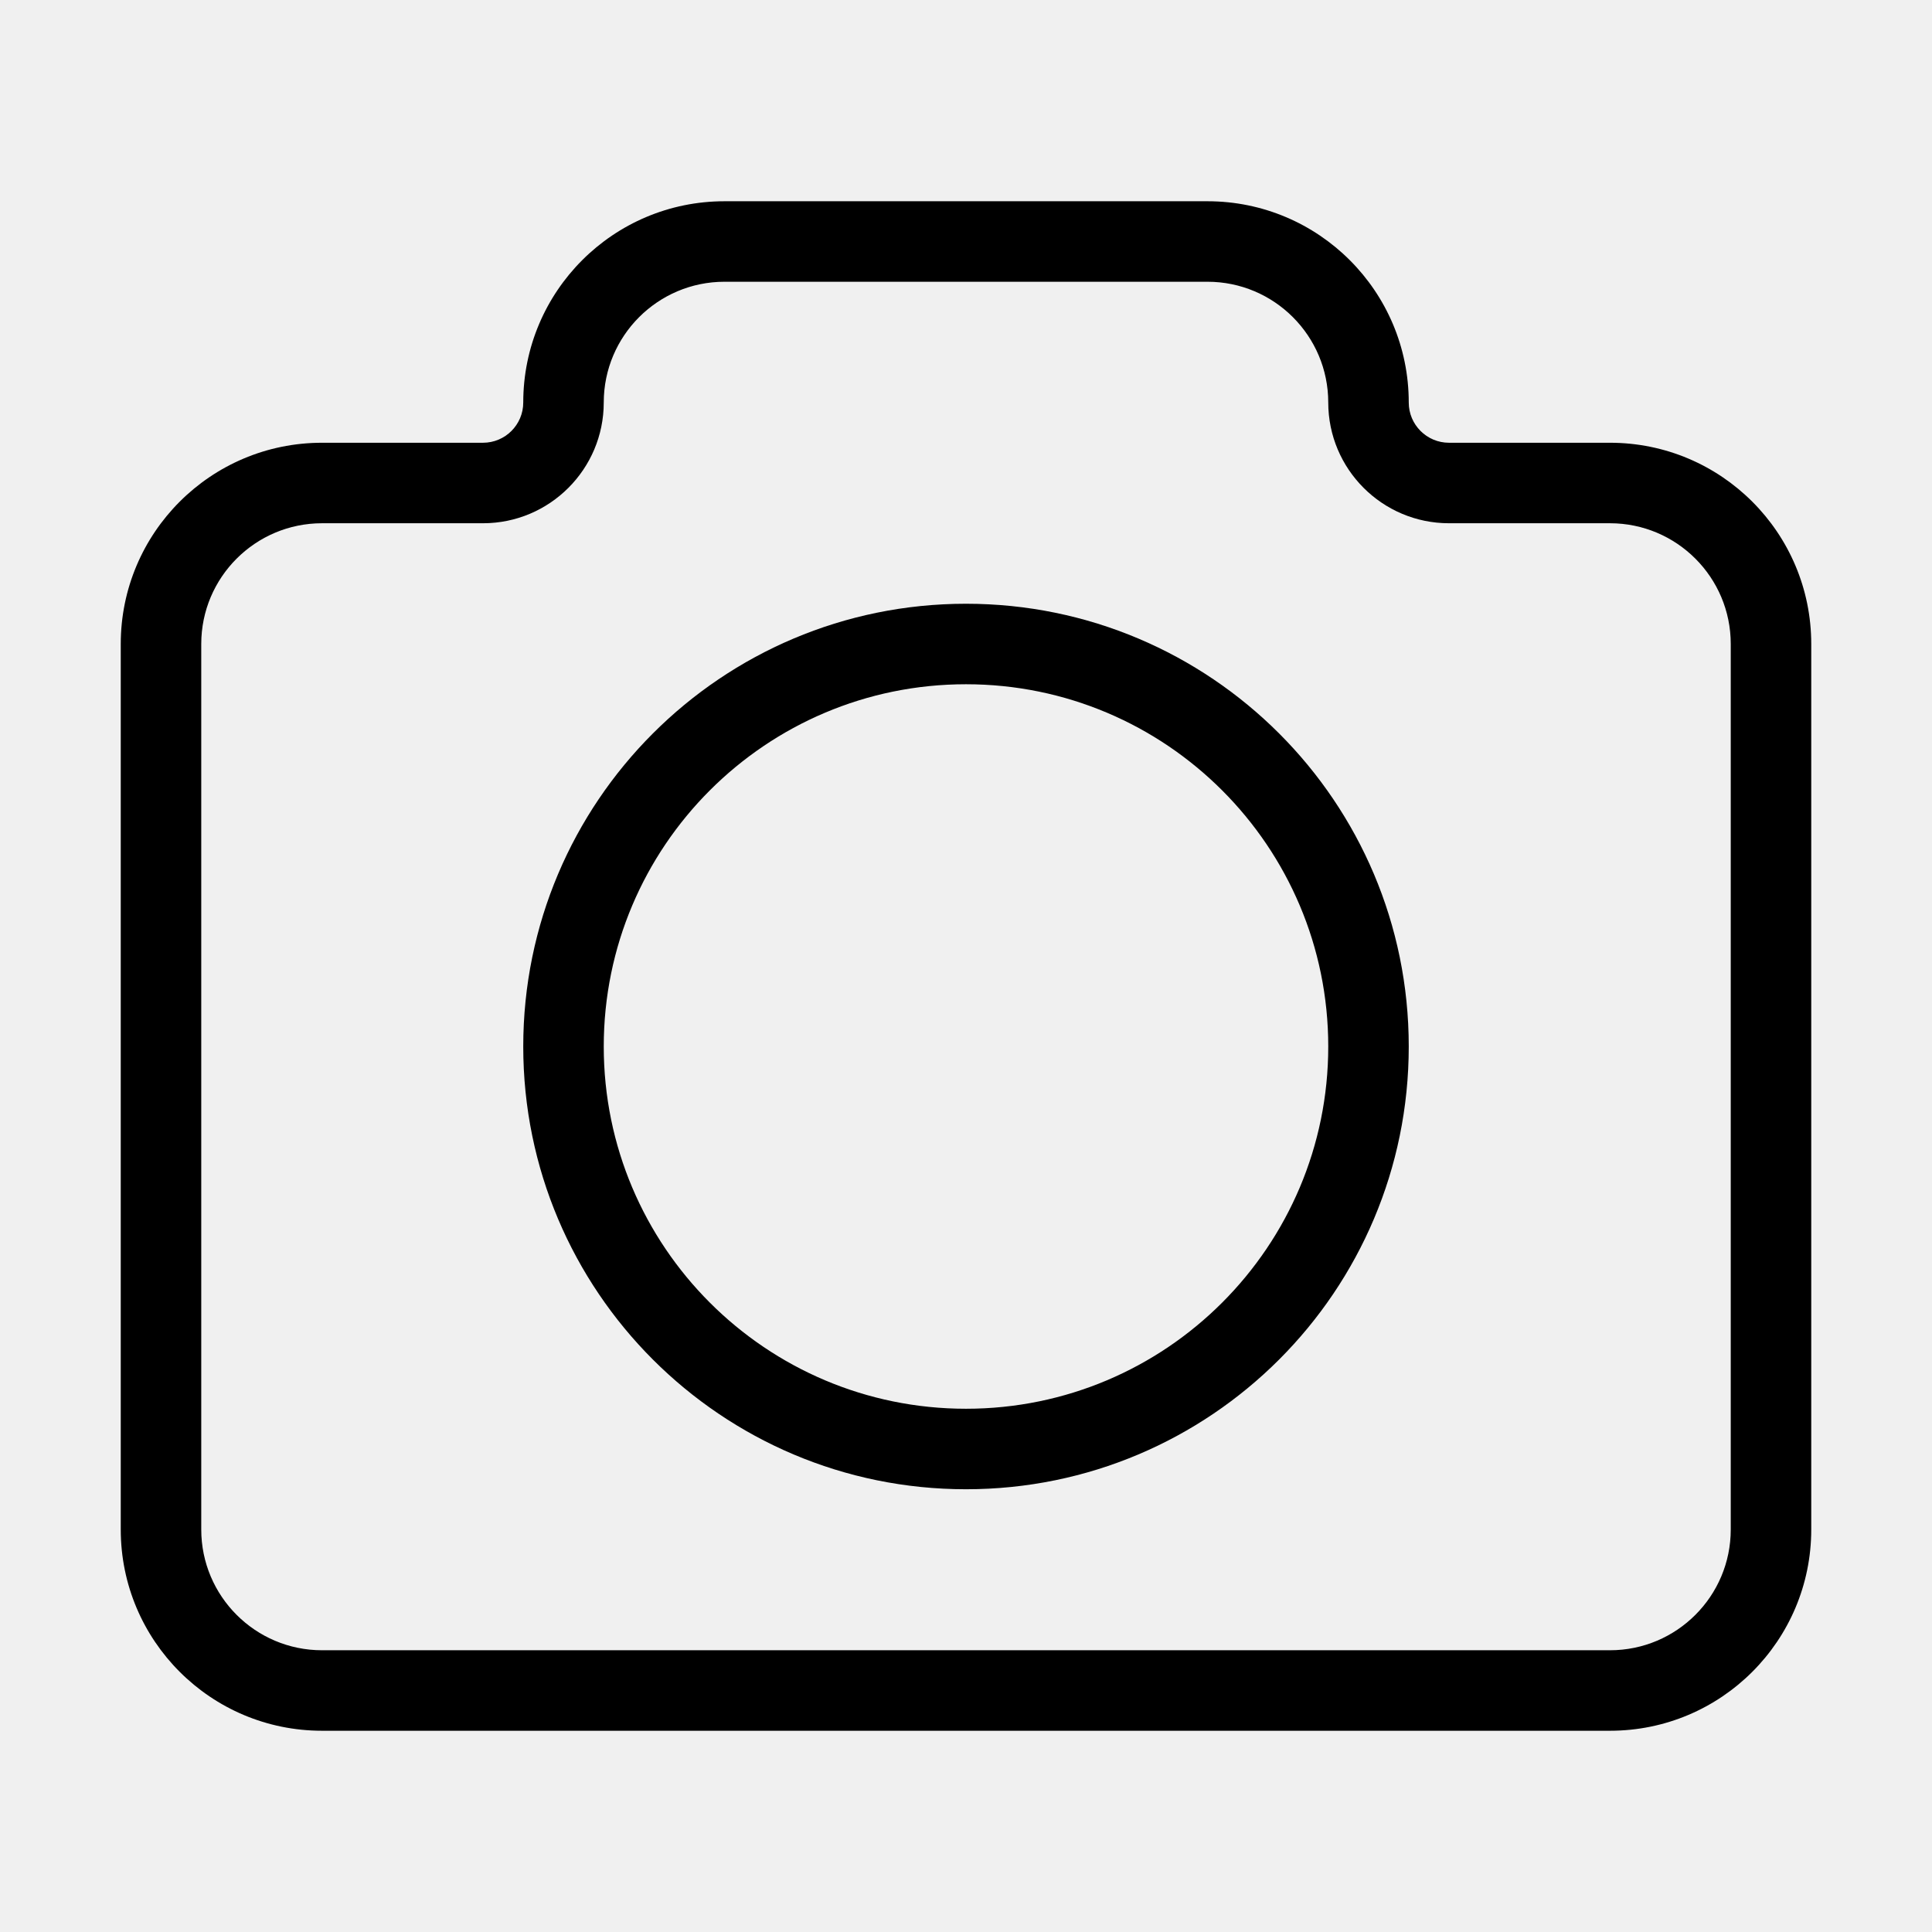
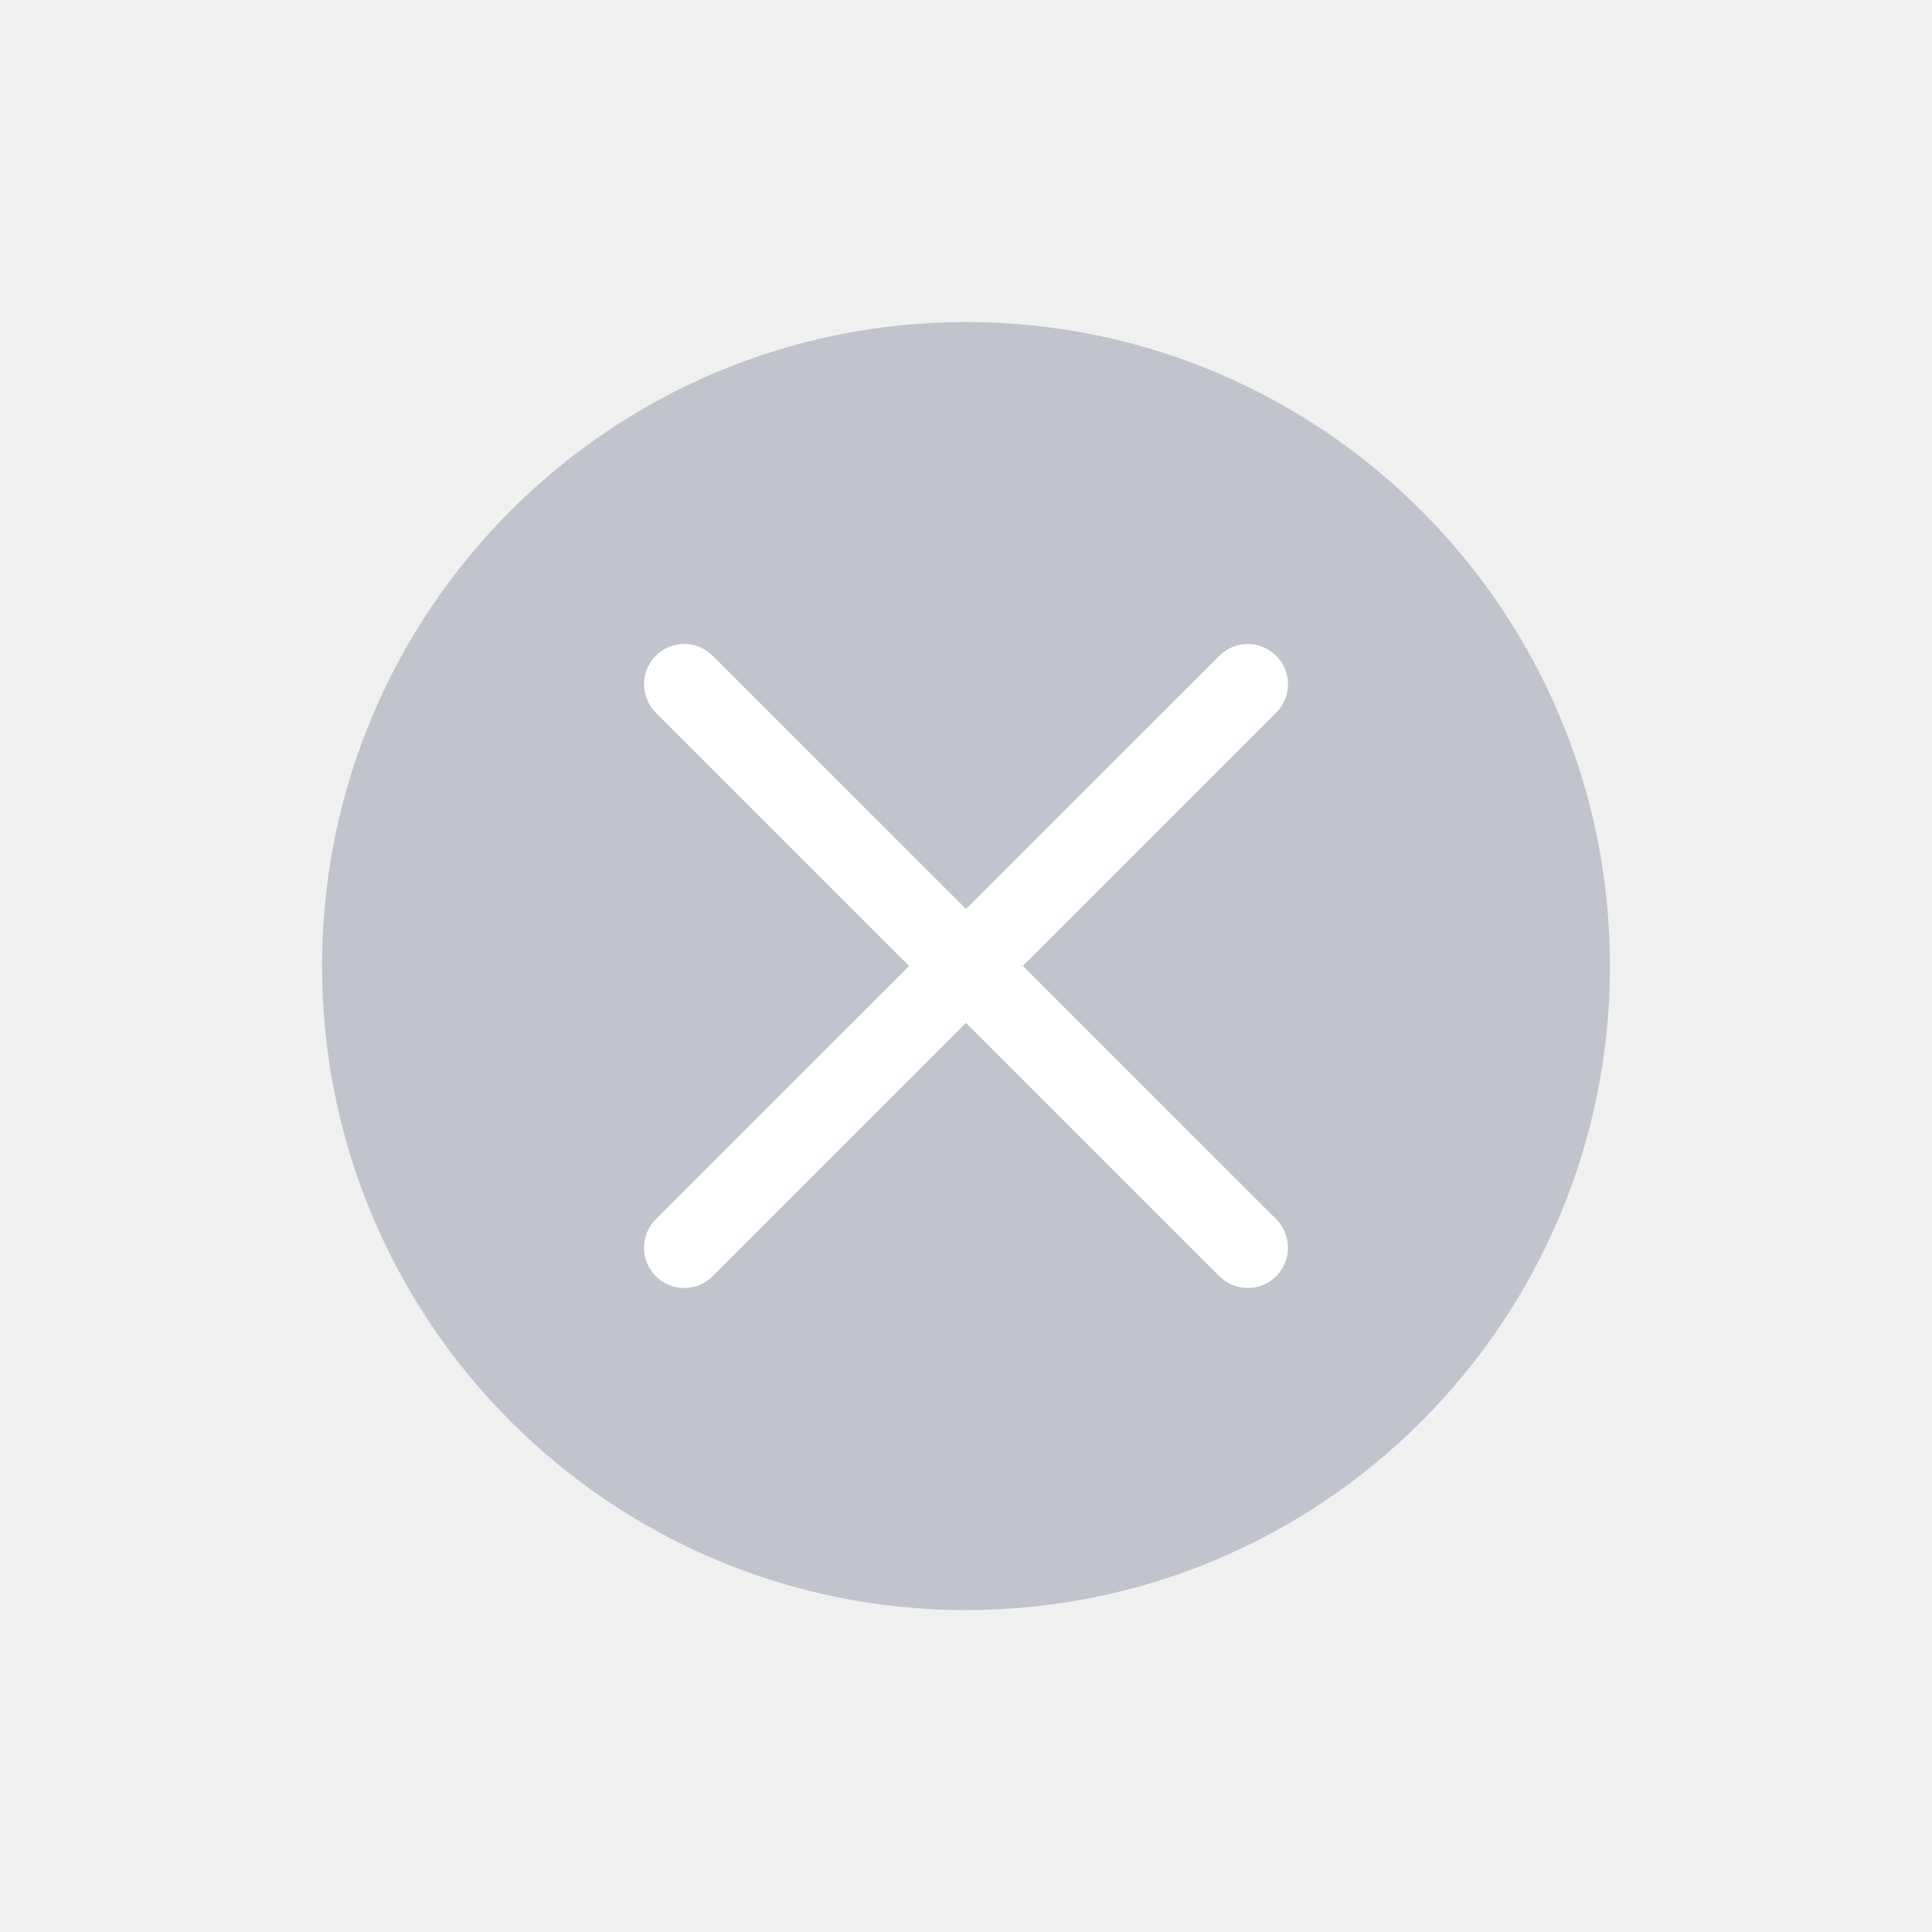
- <svg xmlns="http://www.w3.org/2000/svg" width="24" height="24" viewBox="0 0 24 24" fill="none">
-   <path fill-rule="evenodd" clip-rule="evenodd" d="M6.5 5C6.5 3.619 7.619 2.5 9 2.5H15C16.381 2.5 17.5 3.619 17.5 5C17.5 5.276 17.724 5.5 18 5.5H20C21.381 5.5 22.5 6.619 22.5 8V19C22.5 20.381 21.381 21.5 20 21.5H4C2.619 21.5 1.5 20.381 1.5 19V8C1.5 6.619 2.619 5.5 4 5.5H6C6.276 5.5 6.5 5.276 6.5 5ZM9 3.5C8.172 3.5 7.5 4.172 7.5 5C7.5 5.828 6.828 6.5 6 6.5H4C3.172 6.5 2.5 7.172 2.5 8V19C2.5 19.828 3.172 20.5 4 20.5H20C20.828 20.5 21.5 19.828 21.5 19V8C21.5 7.172 20.828 6.5 20 6.5H18C17.172 6.5 16.5 5.828 16.5 5C16.5 4.172 15.828 3.5 15 3.5H9Z" fill="black" />
-   <path fill-rule="evenodd" clip-rule="evenodd" d="M12 8.5C9.515 8.5 7.5 10.515 7.5 13C7.5 15.485 9.515 17.5 12 17.5C14.485 17.5 16.5 15.485 16.5 13C16.5 10.515 14.485 8.5 12 8.5ZM6.5 13C6.5 9.962 8.962 7.5 12 7.5C15.038 7.5 17.5 9.962 17.5 13C17.5 16.038 15.038 18.5 12 18.5C8.962 18.5 6.5 16.038 6.5 13Z" fill="black" />
+ <svg xmlns="http://www.w3.org/2000/svg" width="16" height="16" viewBox="0 0 16 16" fill="none">
+   <g id="Close_Circle">
+     <path id="Subtract" fill-rule="evenodd" clip-rule="evenodd" d="M8 13.334C5.055 13.334 2.667 10.946 2.667 8C2.667 5.055 5.055 2.667 8 2.667C10.946 2.667 13.333 5.055 13.333 8C13.333 10.946 10.946 13.334 8 13.334Z" fill="#C1C4CD" />
+     <path id="Subtract_2" fill-rule="evenodd" clip-rule="evenodd" d="M5.431 5.431C5.561 5.3 5.772 5.3 5.902 5.431L8 7.528L10.098 5.431C10.228 5.301 10.439 5.301 10.569 5.431C10.699 5.561 10.699 5.772 10.569 5.902L8.471 8L10.569 10.097C10.699 10.227 10.699 10.438 10.569 10.569C10.439 10.699 10.228 10.699 10.098 10.569L8 8.471L5.902 10.569C5.772 10.699 5.561 10.699 5.431 10.569C5.301 10.439 5.301 10.227 5.431 10.097L7.529 8L5.431 5.902C5.301 5.772 5.301 5.561 5.431 5.431Z" fill="white" />
+   </g>
</svg>
